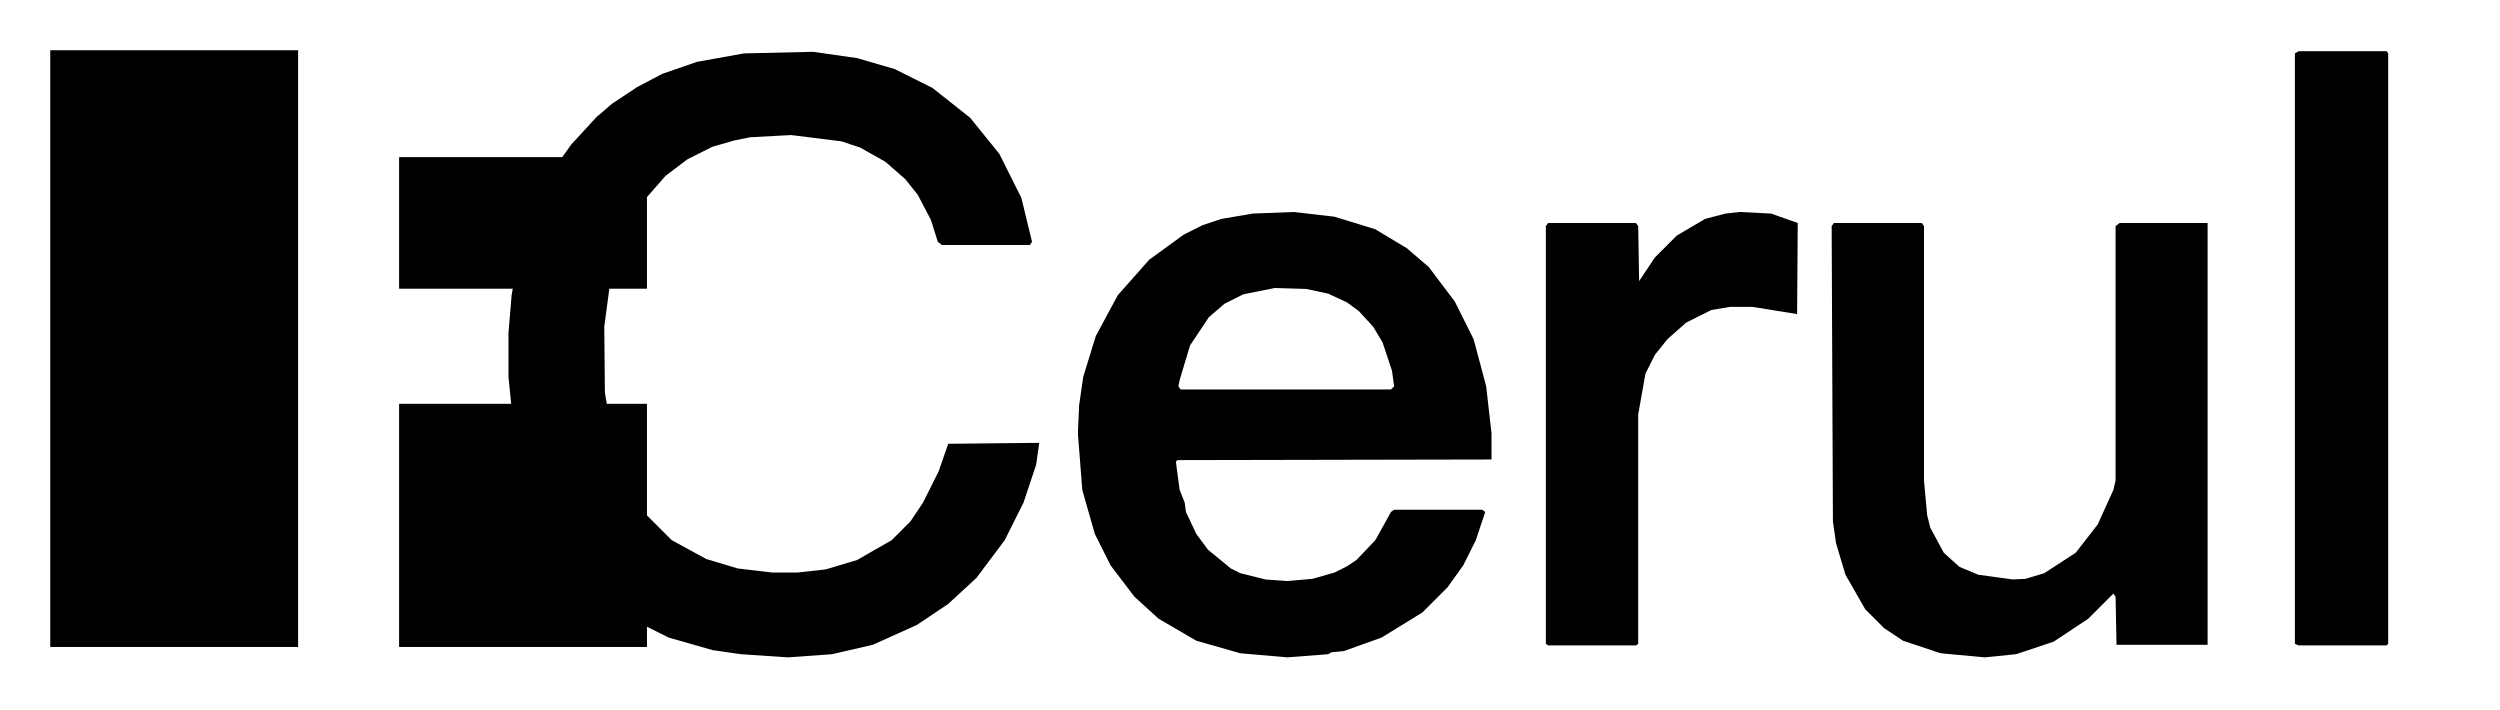
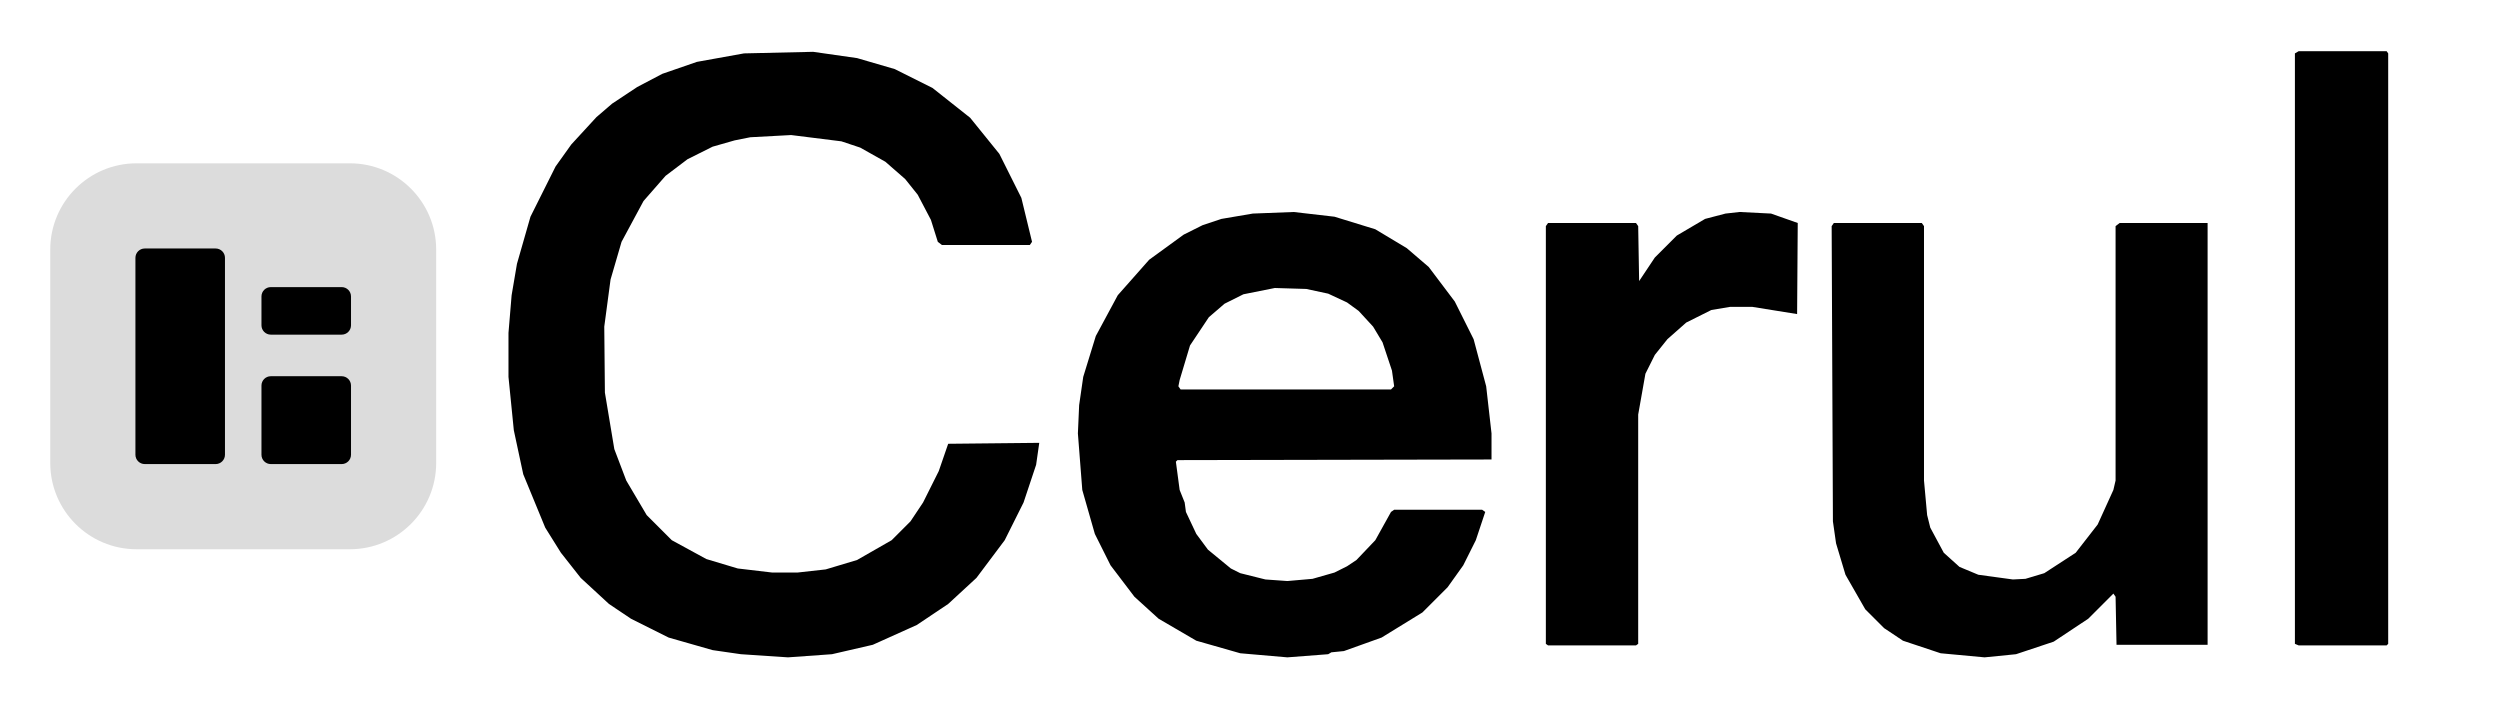
<svg xmlns="http://www.w3.org/2000/svg" viewBox="0 0 796 226" fill="currentColor" role="img" aria-label="Cerul">
-   <g transform="translate(16 16) scale(0.374)">
-     <rect width="211" height="508" />
-     <rect x="297" y="91" width="211" height="112" />
-     <rect x="297" y="301" width="211" height="207" />
+   <g transform="translate(16 52) scale(0.12)">
+     <rect width="1024" height="1024" rx="229" opacity="0.14" />
+     <g transform="translate(226 226) scale(1.126)">
+       <rect width="211" height="508" rx="22" />
+       <rect x="297" y="91" width="211" height="112" rx="22" />
+       <rect x="297" y="301" width="211" height="207" rx="22" />
+     </g>
  </g>
  <path fill-rule="evenodd" transform="translate(135.9 0)" d="M101 17L123 16.5L137 18.5L149 22L161 28L173 37.5L182.3 49L189.3 63L192.7 77L192 78L164 78L162.7 77L160.5 70L156.3 62L152.3 57L146 51.5L138 47L132 45L116 43L103 43.7L98 44.7L91 46.7L83 50.7L76 56L69 64L62 77L58.5 89L56.5 104L56.7 125L59.7 143L63.5 153L70 164L78 172L89 178L99 181L110 182.3L118 182.3L127 181.3L137 178.3L148 172L154 166L158 160L163 150L166 141.3L195 141L194 148L190 160L184 172L175 184L166 192.3L156 199L142 205.3L129 208.3L115 209.3L100 208.3L91 207L77 203L65 197L58 192.3L49 184L42.7 176L37.7 168L30.7 151L27.7 137L26 120L26 106L27 94L28.7 84L33 69L41 53L46 46L54 37.3L59 33L67 27.7L75 23.5L86 19.7ZM594.8 17L596 16.3L624 16.3L624.5 17L624.5 205L624 205.5L596 205.5L594.8 205ZM263 68L276 67.5L289 69L302 73L312 79L319 85L327.3 96L333.3 108L337.3 123L339 138L339 146.3L239 146.5L238.5 147L239.7 156L241.3 160L241.7 163L245 170L248.7 175L256 181L259 182.5L267 184.5L274 185L282 184.3L289 182.3L293 180.3L296 178.3L302 172L307 163L308 162.3L336 162.3L337 163L334 172L330 180L325 187L317 195L304 203L292 207.3L288 207.7L287 208.3L274 209.3L259 208L245 204L233 197L225.3 190L217.7 180L212.7 170L208.7 156L207.3 138L207.7 129L209 120L213 107L220 94L230 82.7L241 74.7L247 71.7L253 69.7ZM413.5 68L418 67.5L428 68L436.5 71L436.3 100L422 97.7L415 97.7L409 98.7L401 102.7L395 108L391 113L388 119L385.7 132L385.7 205L385 205.5L357 205.5L356.3 205L356.3 72L357 71L385 71L385.7 72L386 89.5L391 82L398 75L407 69.7ZM448 71L476 71L476.7 72L476.7 153L477.7 164L478.7 168L483 176L488 180.5L494 183L505 184.5L509 184.3L515 182.5L525 176L532 167L537 156L537.7 153L537.7 72L539 71L567 71L567 205.3L538 205.3L537.7 190L537 189L529 197L518 204.3L506 208.3L496 209.3L482 208L470 204L464 200L458 194L451.7 183L448.7 173L447.7 166L447.3 72ZM270 91.7L260 93.7L254 96.7L249 101L243 110L239.7 121L239.3 123L240 124L307 124L308 123L307.3 118L304.3 109L301.3 104L296.7 99L293 96.3L287 93.5L280 92Z" />
</svg>
